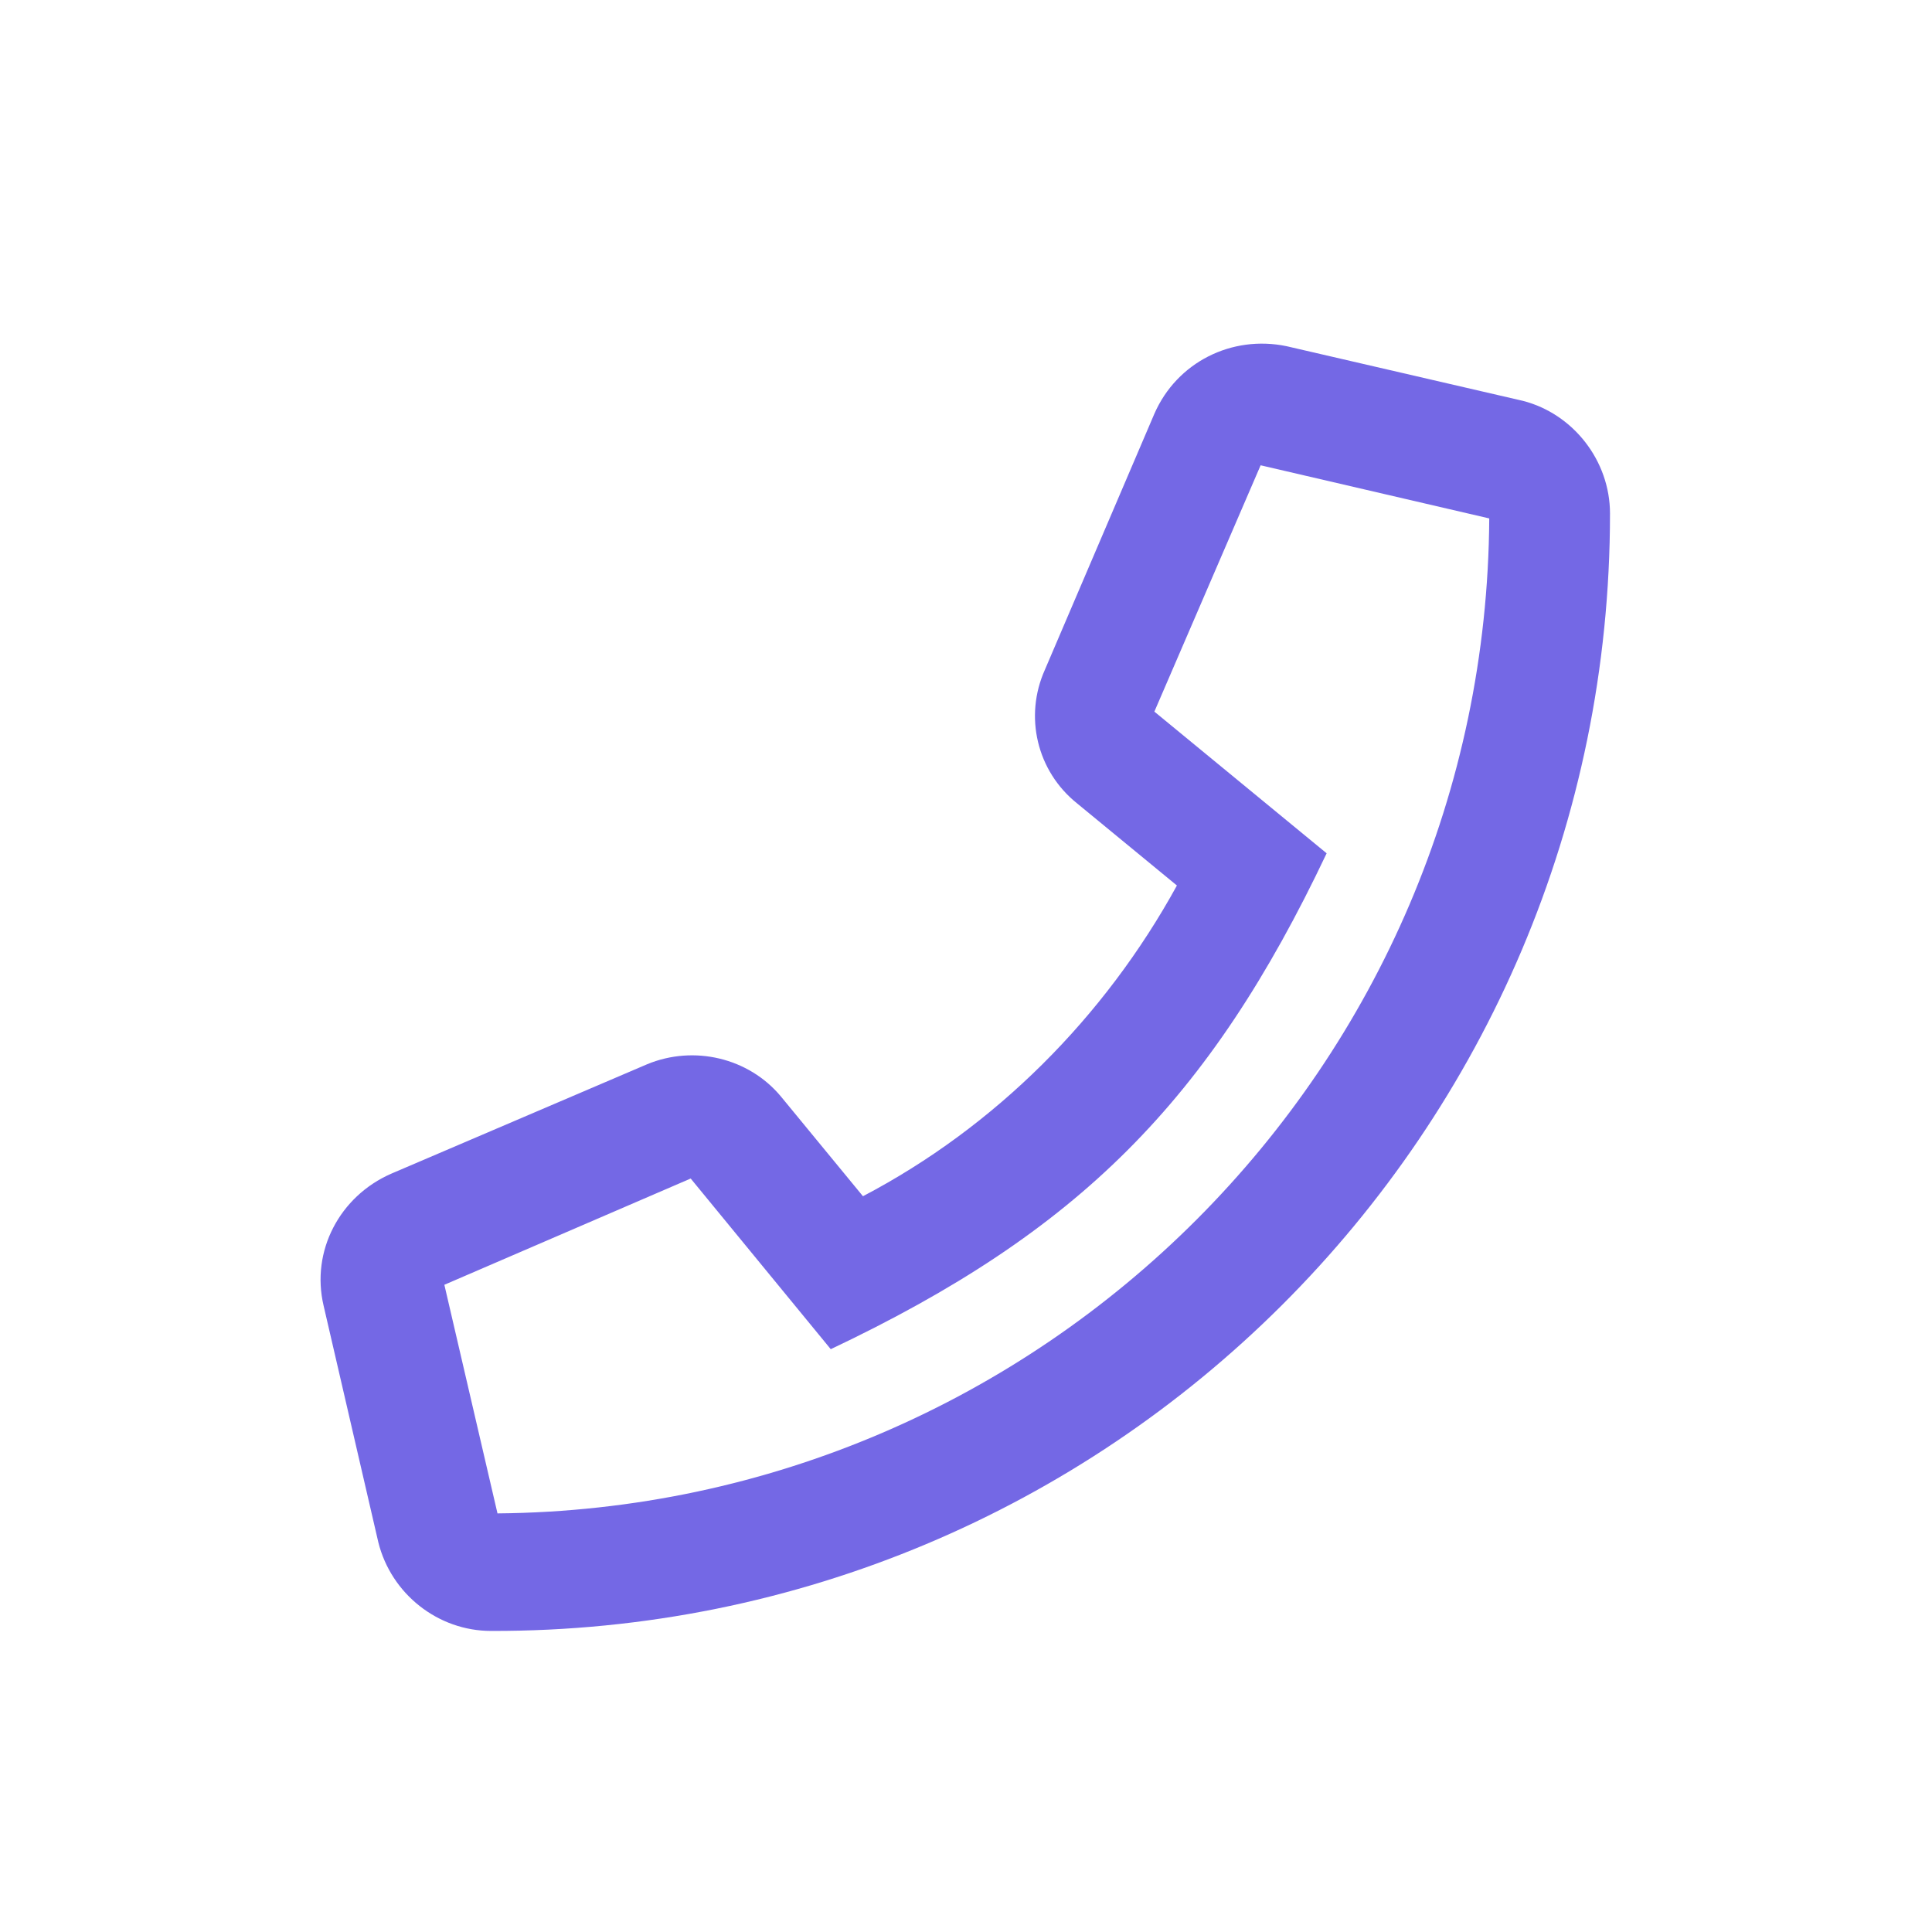
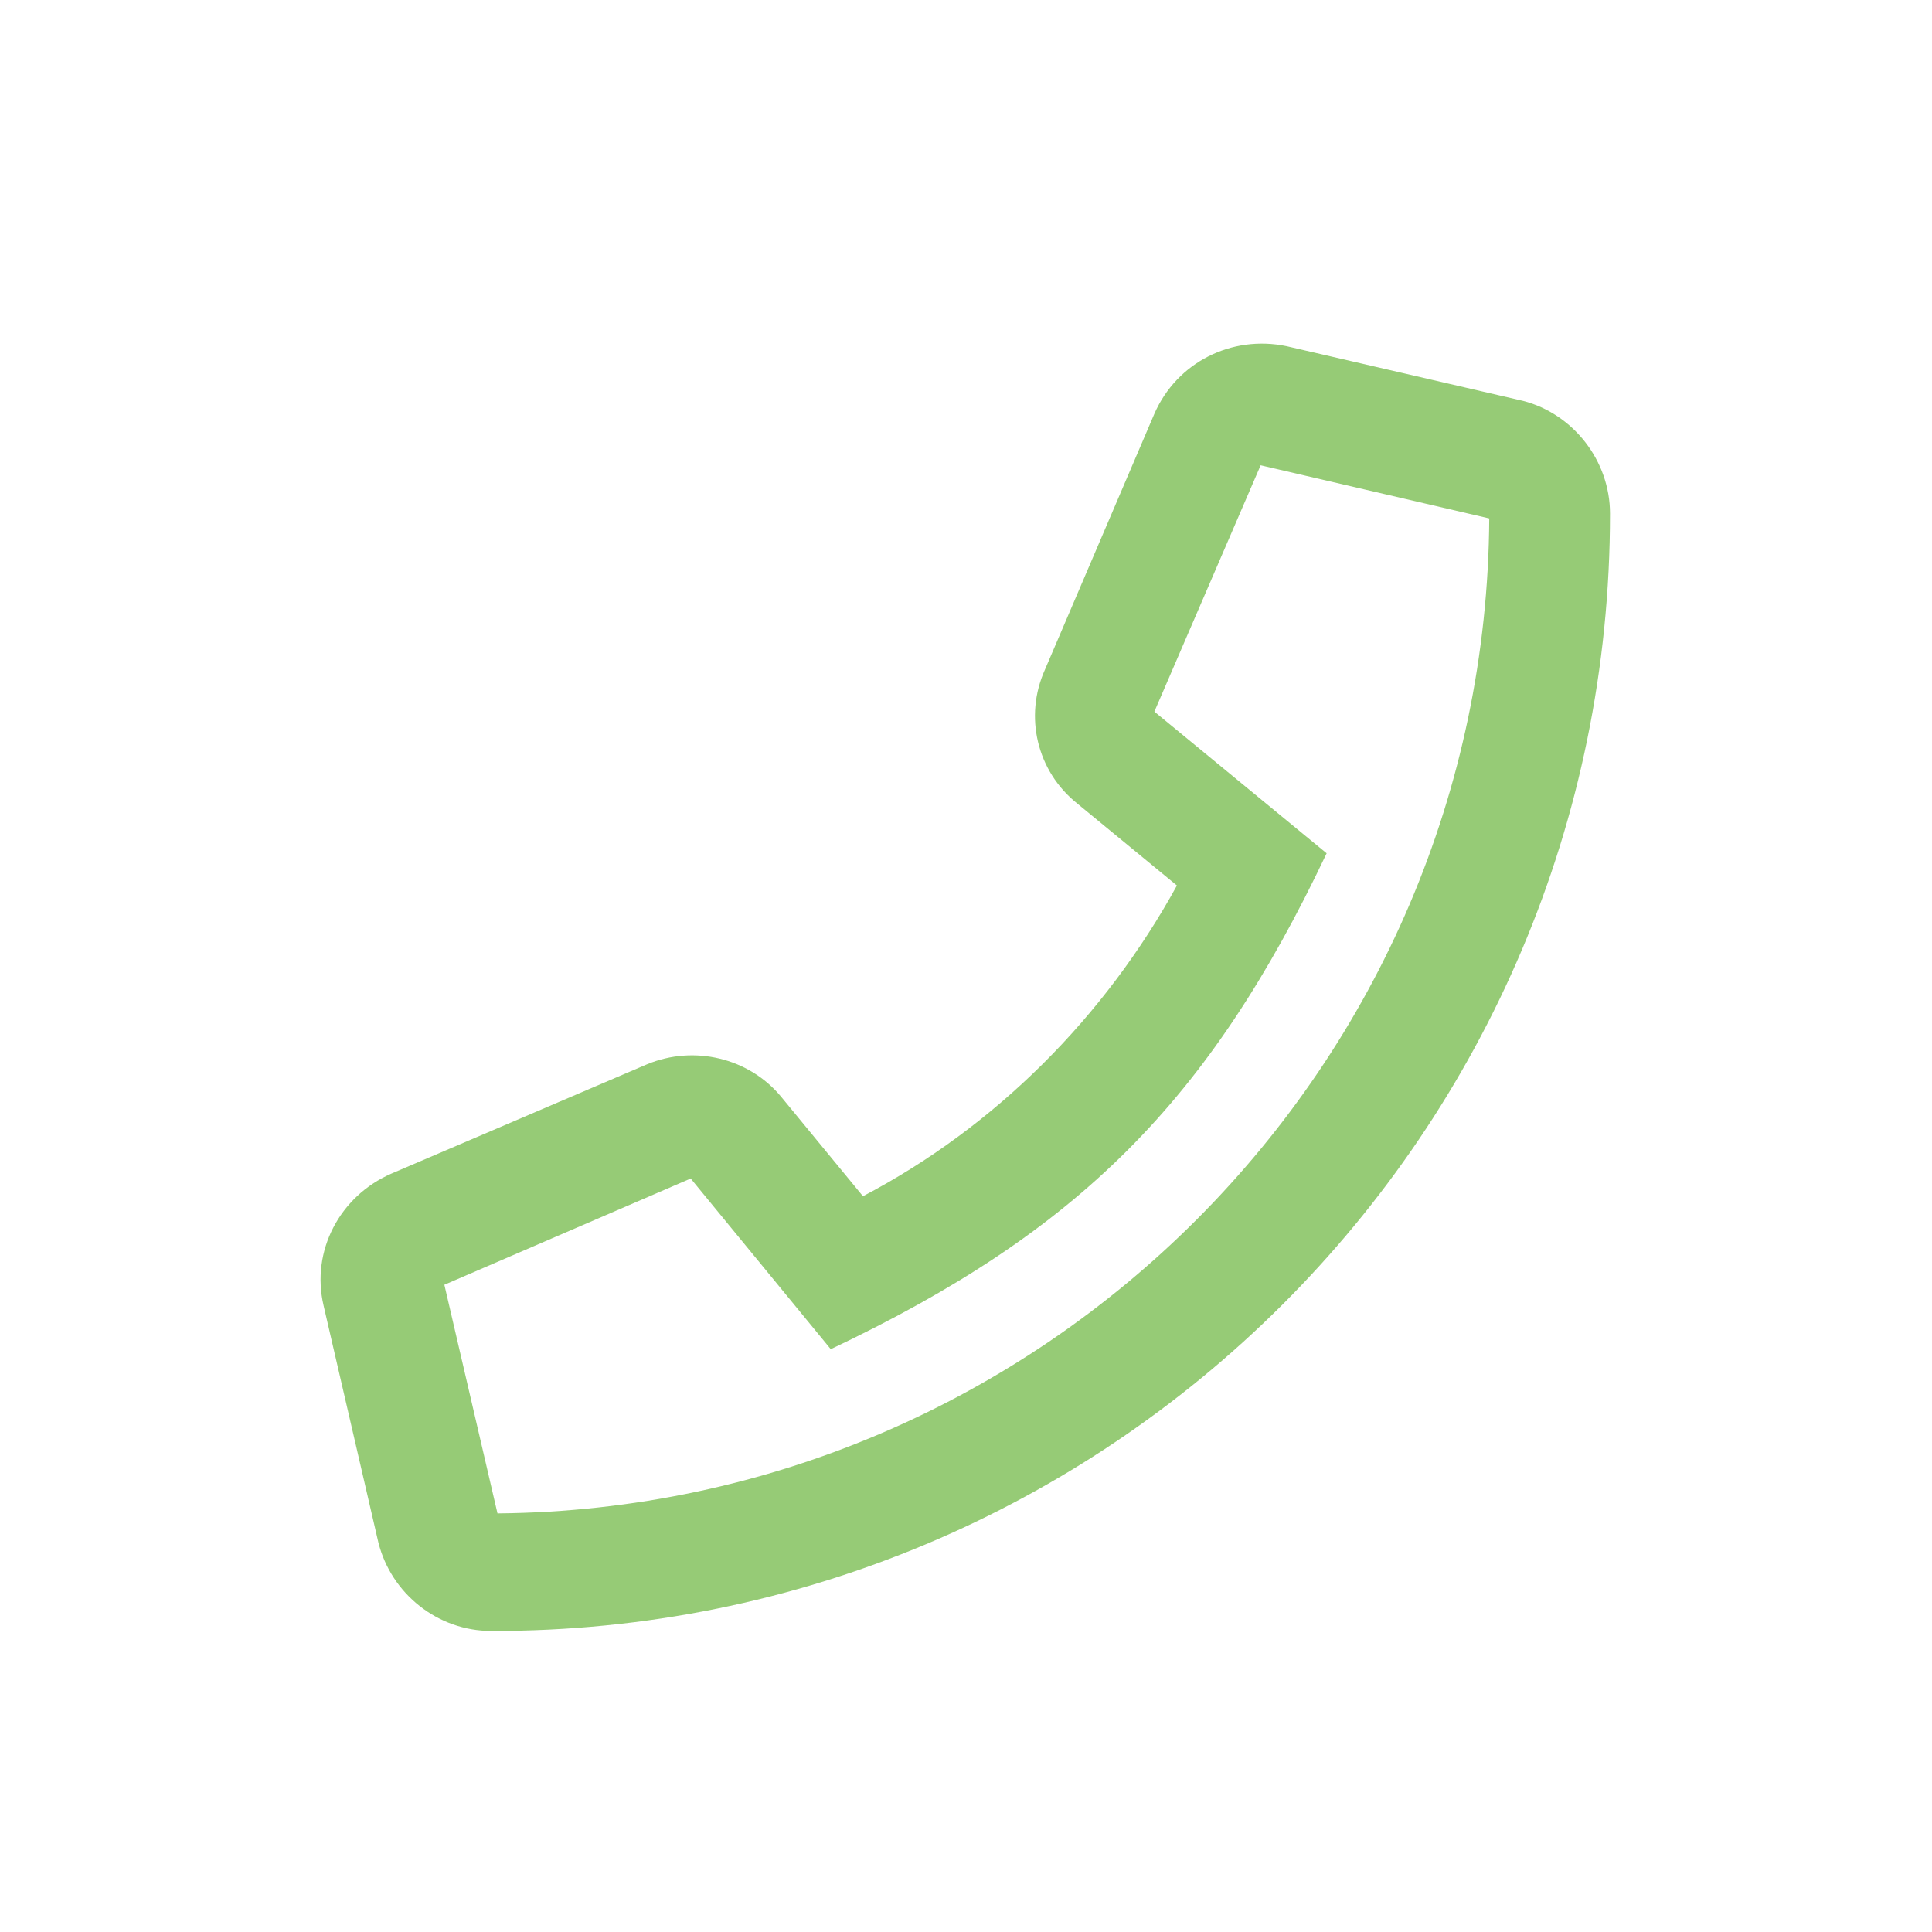
<svg xmlns="http://www.w3.org/2000/svg" version="1.1" id="Capa_1" x="0px" y="0px" viewBox="0 0 120 120" style="enable-background:new 0 0 120 120;" xml:space="preserve">
  <style type="text/css">
	.st0{enable-background:new    ;}
- 	.st1{fill:#7468E5;}
+ 	.st1{fill:#96cb76;}
</style>
  <g class="st0">
    <path class="st1" d="M100,31.9c0,38.5-31.2,69.5-69.5,69.4c-3.3,0-6.2-2.3-7-5.5l-3.4-14.7c-0.8-3.4,1-6.8,4.2-8.2l15.9-6.8   c2.9-1.2,6.3-0.4,8.3,2l5.1,6.2C61.8,70,68.6,63.2,73.1,55l-6.2-5.1c-2.5-2-3.3-5.4-2-8.3l6.8-15.9c1.4-3.2,4.8-4.9,8.2-4.2   l14.7,3.4C97.7,25.7,100,28.6,100,31.9z M92.5,32.2l-14.2-3.3l-6.6,15.3L82.4,53C75.1,68.4,67,76.5,51.6,83.8l-8.7-10.6l-15.3,6.6   l3.3,14.2C64.8,93.7,92.3,66.2,92.5,32.2z" />
  </g>
</svg>
